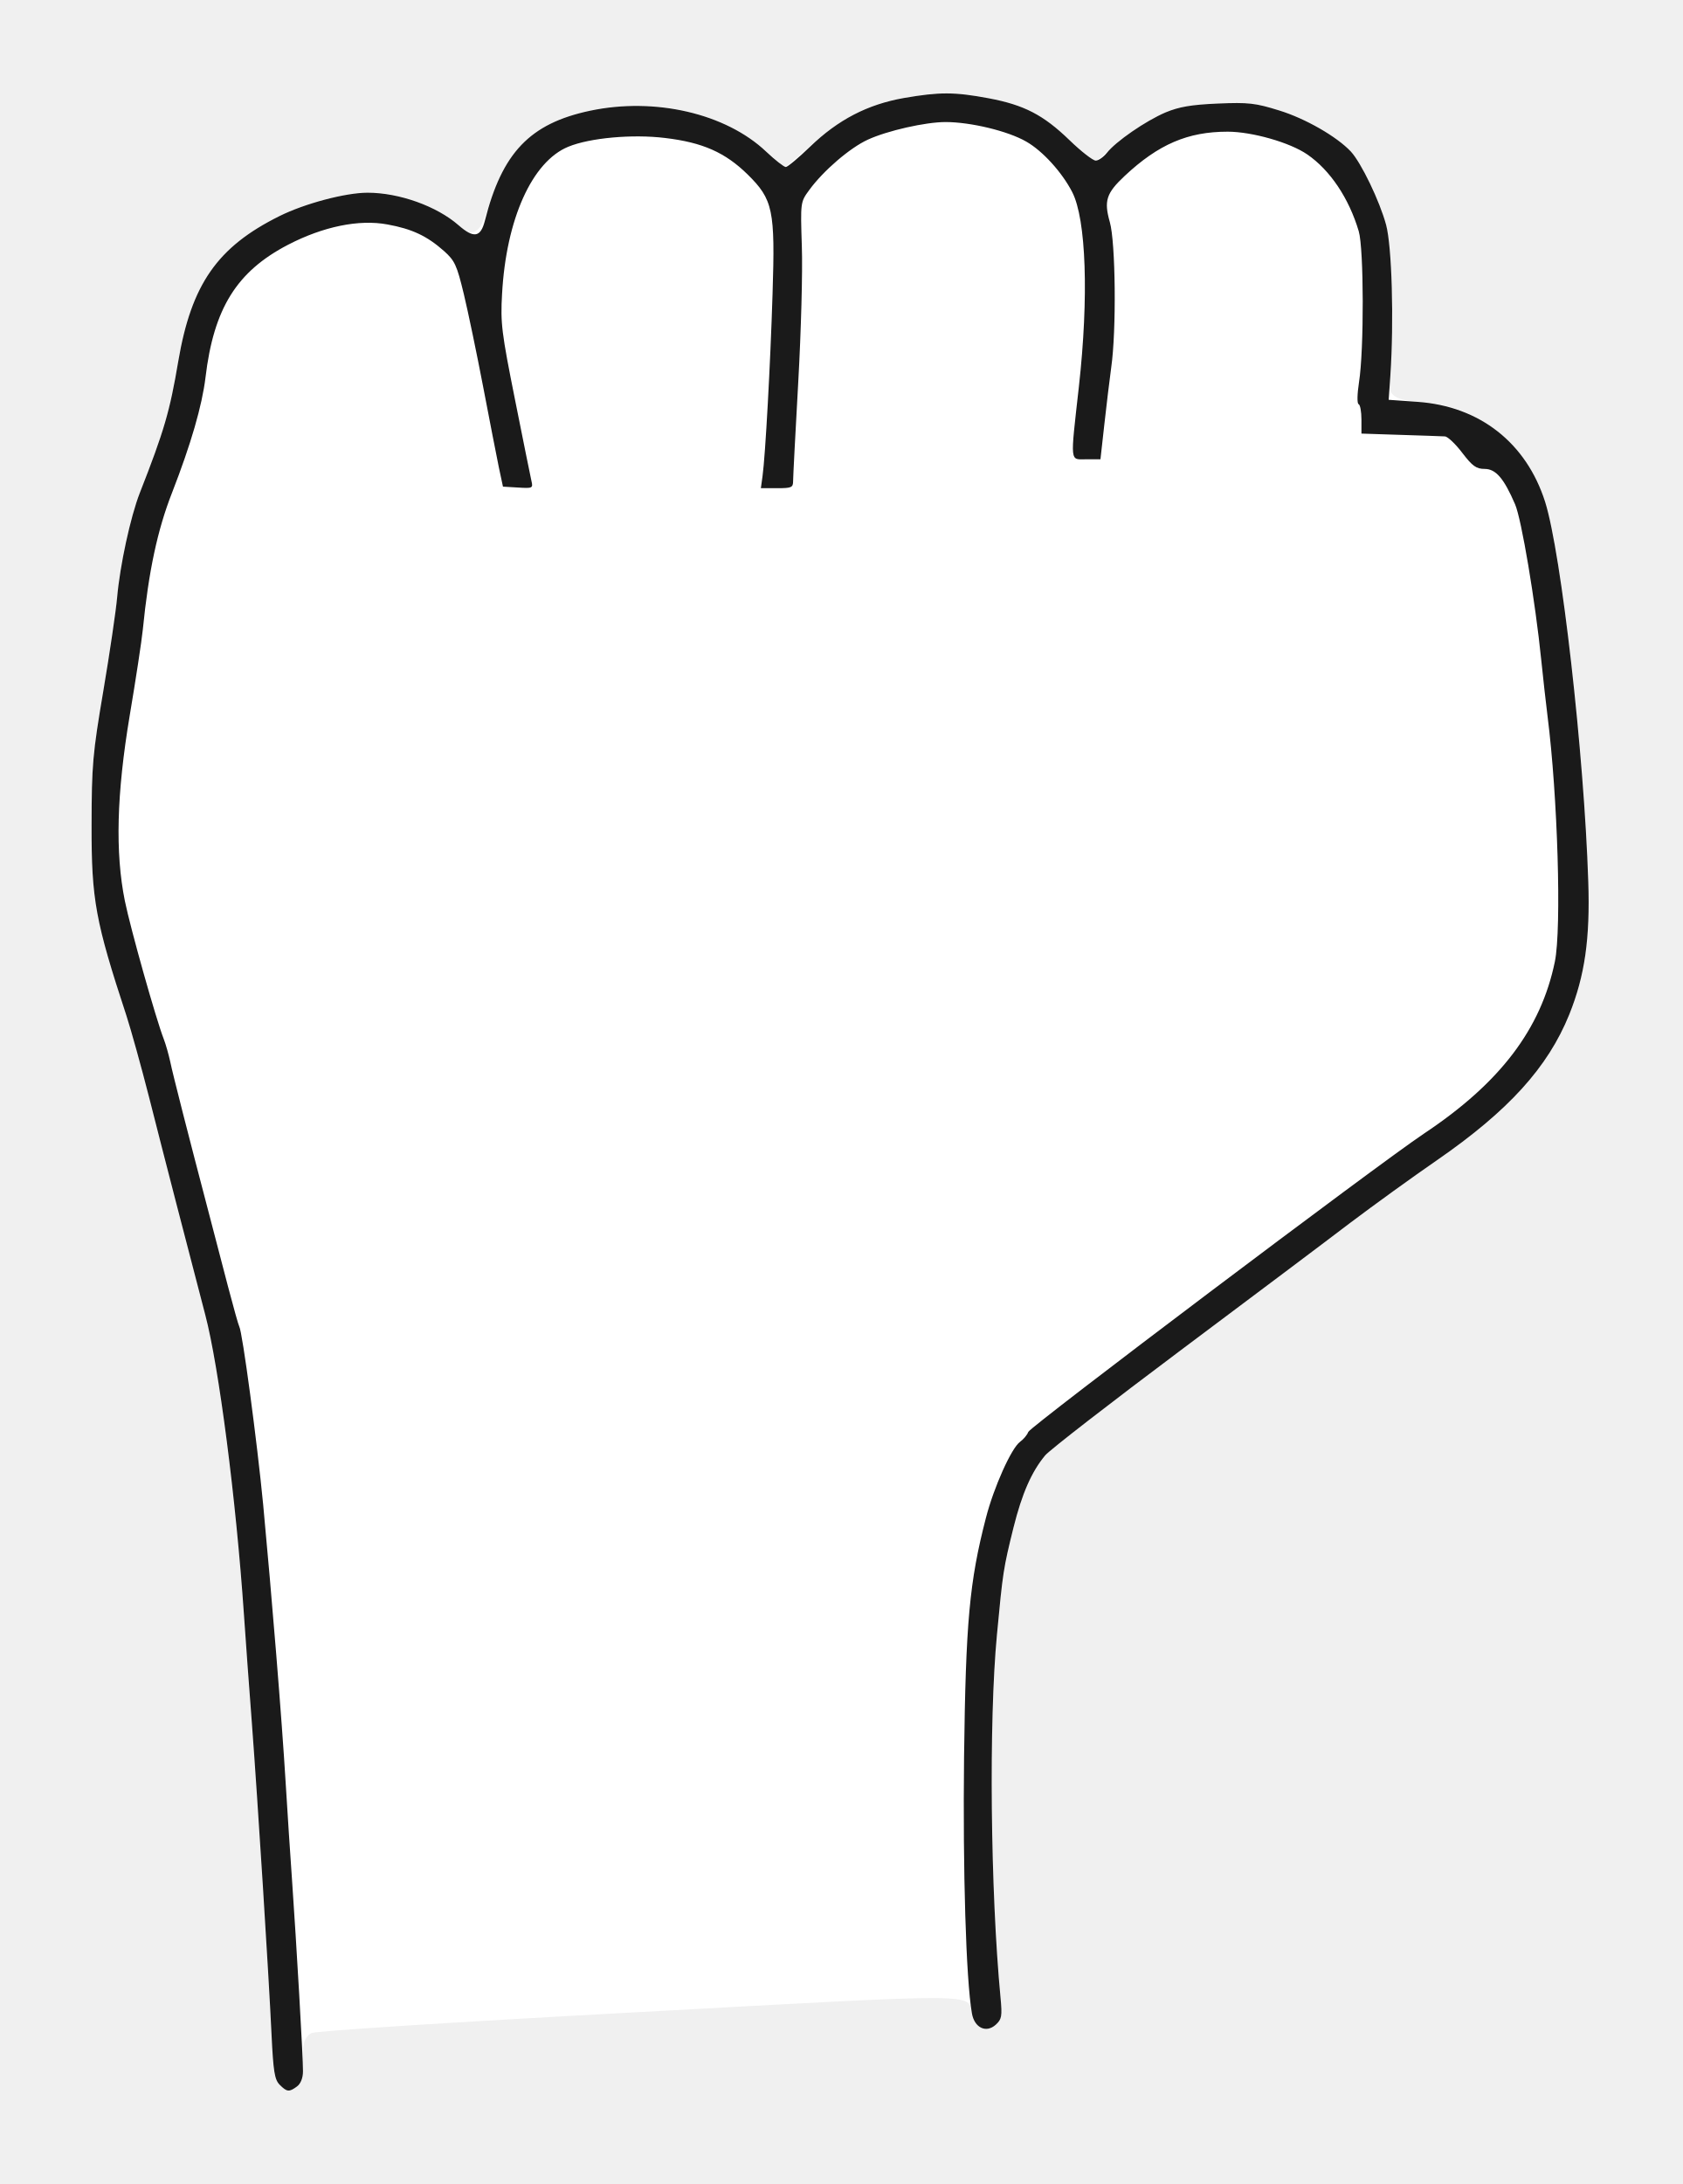
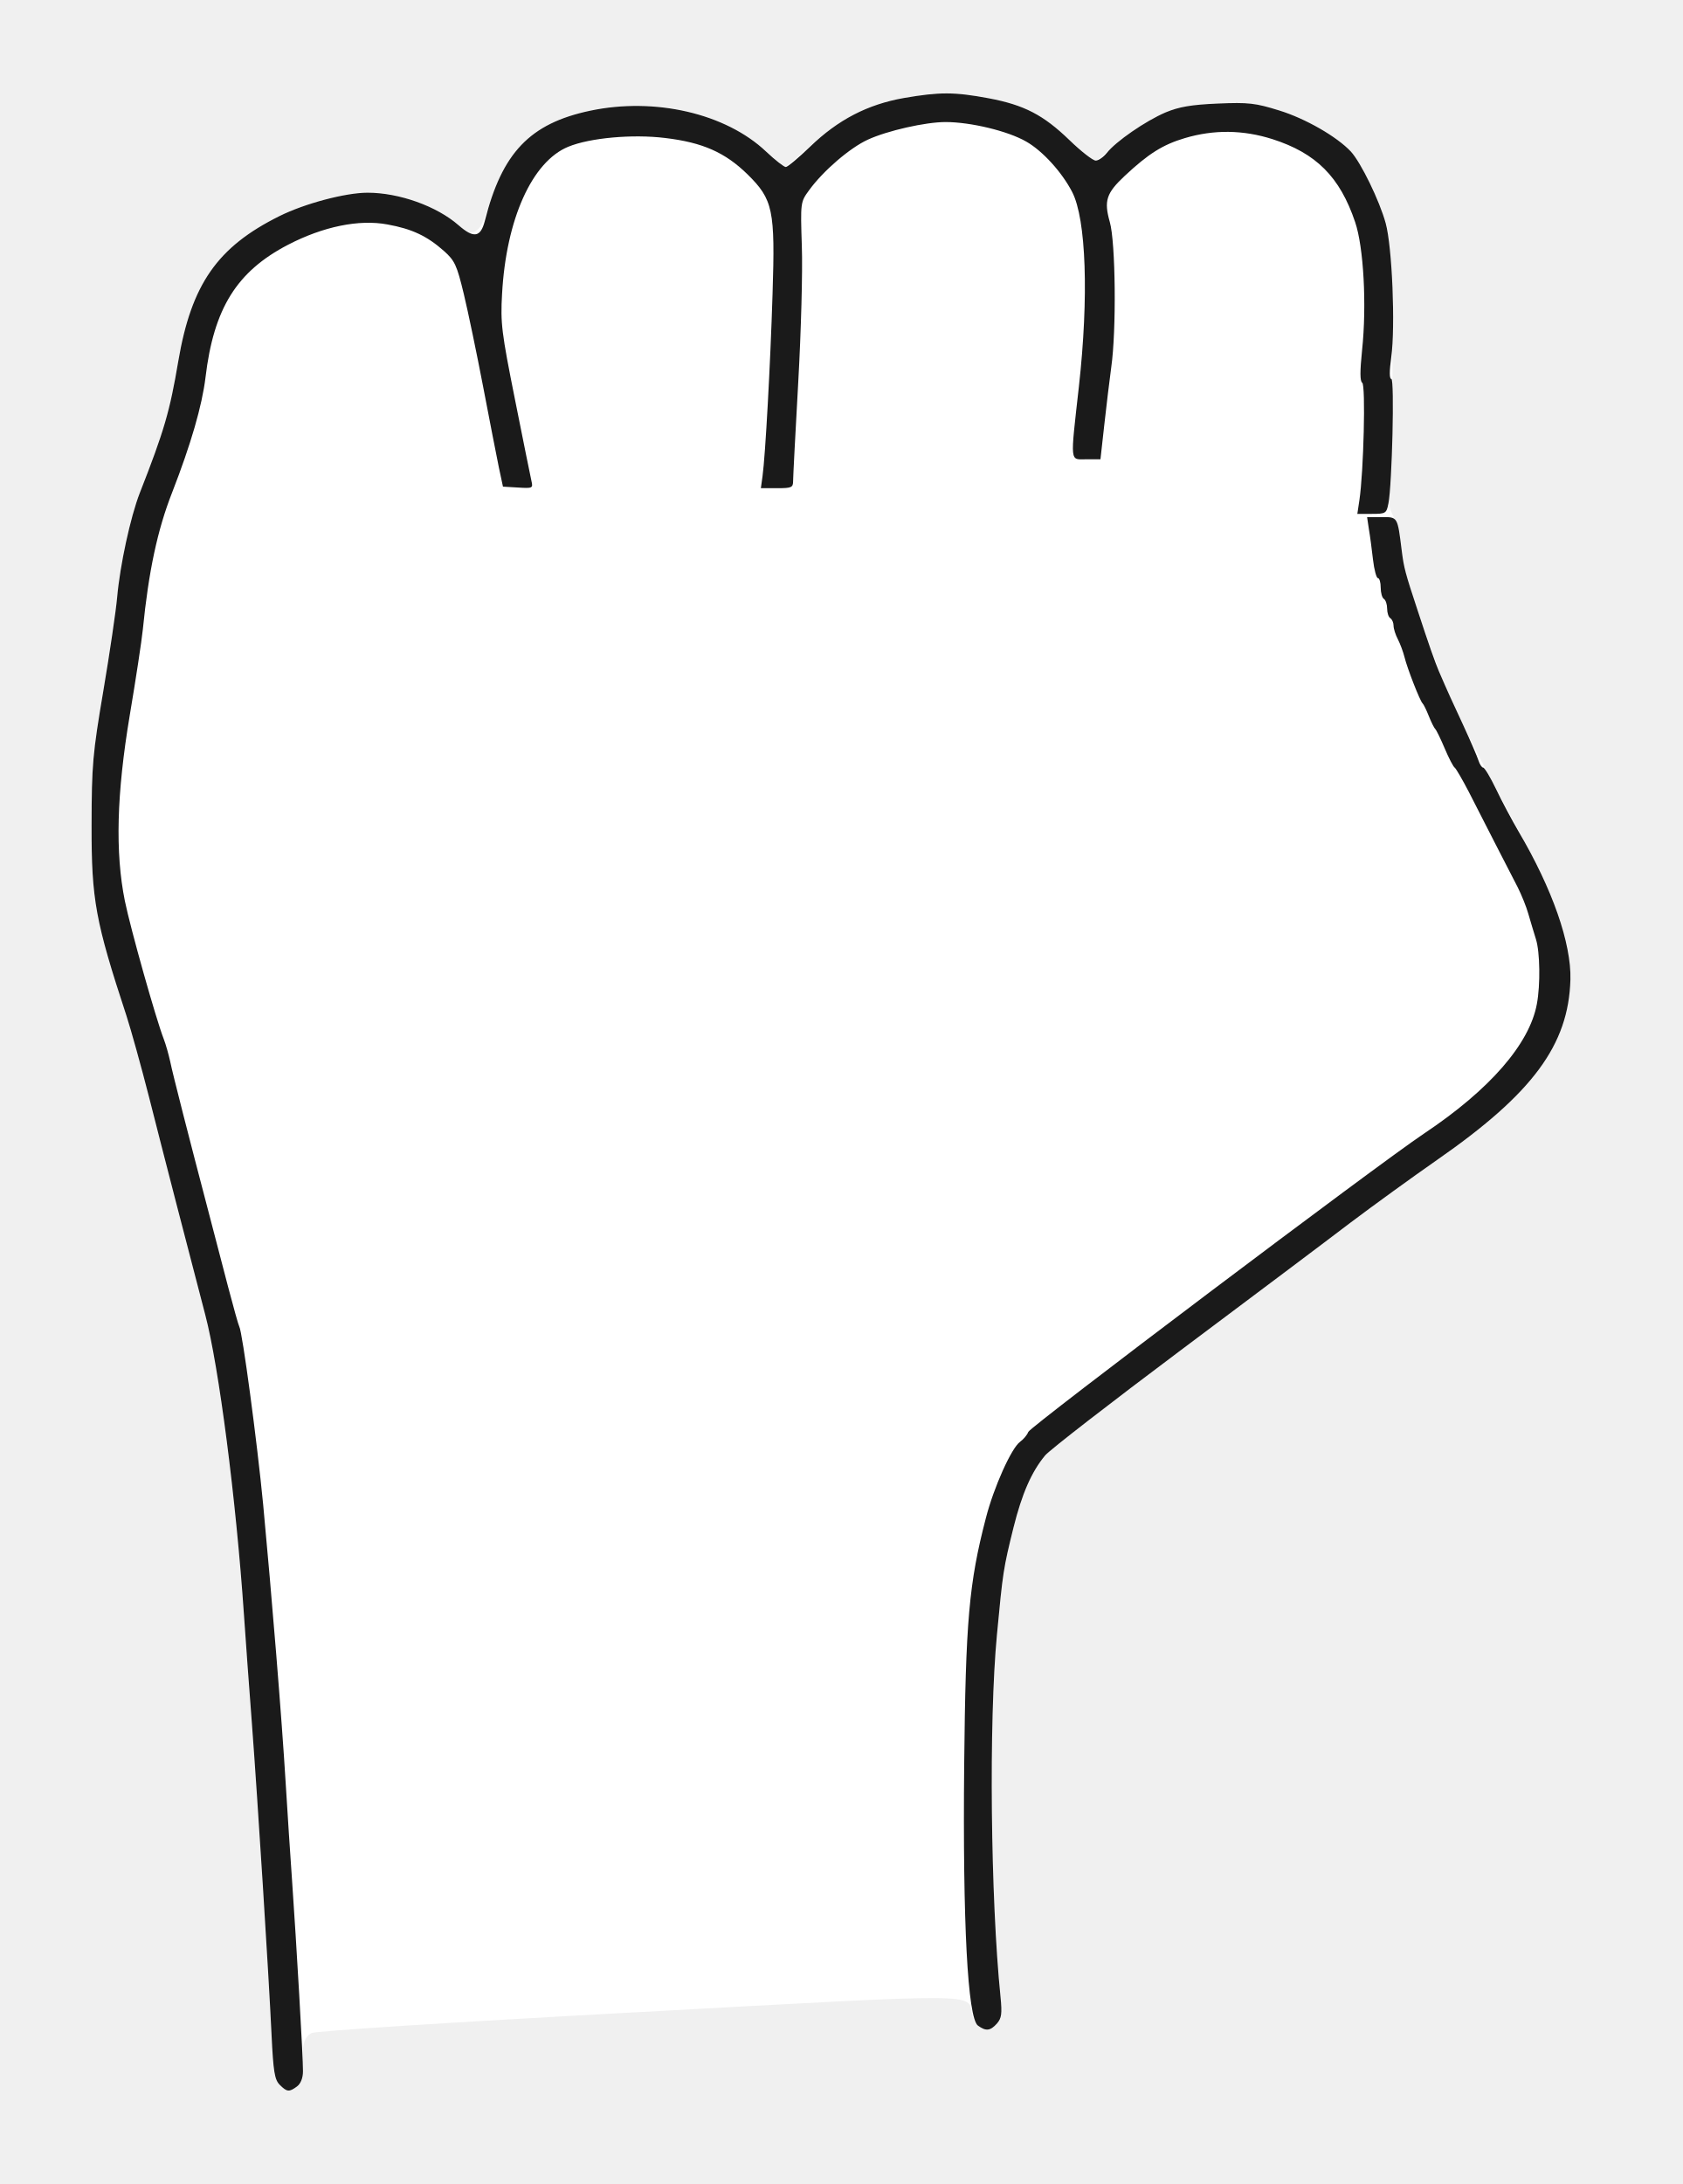
<svg xmlns="http://www.w3.org/2000/svg" viewBox="0 0 131 170" width="131" height="170" data-source="pose construite sur s11" data-boite="811 476 942 646" data-trait="2.50">
-   <path id="silhouette" fill="#FFFFFF" fill-rule="evenodd" d="M21.78,162.28C21.38,161.88 21.28,161.27 21.14,158.34C20.92,153.65 20.07,140.26 19.61,134.12C19.40,131.38 19.12,127.56 18.99,125.64C18.38,116.72 17.04,106.36 15.98,102.34C14.64,97.22 12.78,90.04 11.62,85.46C11.00,83.03 10.20,80.16 9.85,79.08C7.43,71.72 7.12,70.05 7.13,64.25C7.14,59.53 7.21,58.70 8.05,53.75C8.55,50.79 9.03,47.53 9.12,46.50C9.34,44.00 10.16,40.23 10.88,38.38C12.78,33.54 13.22,32.03 13.88,28.12C14.90,22.13 16.92,19.22 21.76,16.82C23.73,15.84 26.90,15.00 28.62,15.00C31.08,15.00 34.01,16.05 35.70,17.53C36.34,18.10 36.62,18.20 36.98,18.01C37.43,17.77 37.53,17.56 38.38,15.12C39.72,11.32 41.85,9.48 45.94,8.62C50.98,7.55 56.35,8.79 59.66,11.78C60.40,12.45 61.06,13.00 61.12,13.00C61.18,13.00 62.05,12.27 63.05,11.38C65.51,9.19 67.61,8.11 70.37,7.63C73.15,7.15 74.31,7.15 76.98,7.65C79.72,8.17 81.15,8.90 83.27,10.90C84.21,11.78 85.10,12.50 85.25,12.50C85.40,12.50 85.77,12.24 86.07,11.92C87.04,10.90 89.33,9.35 90.75,8.75C91.81,8.31 92.75,8.15 94.82,8.06C97.21,7.96 97.74,8.02 99.60,8.60C101.65,9.23 104.09,10.64 105.17,11.79C105.98,12.66 107.42,15.65 107.92,17.50C108.40,19.26 108.56,26.00 108.19,28.81C107.93,30.78 108.29,31.12 110.79,31.31C115.21,31.65 118.90,34.65 120.30,39.06C121.56,43.05 123.34,58.70 123.66,68.62C123.81,73.07 123.39,75.96 122.18,78.97C120.51,83.09 117.45,86.46 111.88,90.31C109.95,91.64 106.91,93.84 105.12,95.19C103.34,96.55 97.41,101.00 91.96,105.08C86.51,109.16 81.75,112.85 81.38,113.28C80.32,114.55 79.57,116.26 78.91,118.90C78.12,122.09 78.08,122.36 77.62,127.25C76.98,133.99 77.11,147.18 77.90,155.50C78.04,156.95 77.99,157.18 77.53,157.60C76.81,158.25 75.88,157.84 75.67,156.78C75.34,155.13 76.93,155.14 49.57,156.63C35.10,157.41 24.55,158.09 24.26,158.25C23.67,158.56 23.51,159.17 23.58,160.83C23.61,161.78 23.52,162.12 23.14,162.40C22.51,162.86 22.34,162.84 21.78,162.28Z" />
-   <path id="encre" fill="#1A1A1A" fill-rule="evenodd" d="M21.78,162.28C21.38,161.88 21.28,161.27 21.14,158.34C20.92,153.65 20.07,140.26 19.61,134.12C19.40,131.38 19.12,127.56 18.99,125.64C18.38,116.72 17.04,106.36 15.98,102.34C14.64,97.22 12.78,90.04 11.62,85.46C11.00,83.03 10.20,80.16 9.85,79.08C7.43,71.72 7.12,70.05 7.13,64.25C7.14,59.53 7.21,58.70 8.05,53.75C8.55,50.79 9.03,47.53 9.12,46.50C9.34,44.00 10.16,40.23 10.88,38.38C12.78,33.54 13.22,32.03 13.88,28.12C14.90,22.13 16.92,19.22 21.76,16.82C23.73,15.84 26.90,15.00 28.62,15.00C31.08,15.00 34.01,16.05 35.70,17.53C36.89,18.57 37.42,18.48 37.75,17.19C39.09,11.88 41.26,9.61 45.94,8.62C50.99,7.55 56.51,8.83 59.65,11.80C60.35,12.46 61.04,13.00 61.18,13.00C61.32,13.00 62.17,12.29 63.07,11.42C65.25,9.32 67.54,8.13 70.37,7.63C73.15,7.15 74.31,7.15 76.98,7.65C79.74,8.17 81.23,8.94 83.27,10.91C84.17,11.78 85.09,12.50 85.31,12.50C85.53,12.50 85.91,12.23 86.17,11.91C86.86,11.02 89.20,9.41 90.75,8.75C91.81,8.31 92.75,8.15 94.82,8.06C97.21,7.96 97.74,8.02 99.60,8.60C101.65,9.23 104.09,10.64 105.17,11.79C105.98,12.66 107.42,15.65 107.92,17.50C108.37,19.17 108.54,24.96 108.25,29.25L108.12,31.12L110.38,31.28C115.21,31.62 118.84,34.48 120.30,39.06C121.56,43.05 123.34,58.70 123.66,68.62C123.81,73.07 123.39,75.96 122.18,78.97C120.51,83.09 117.45,86.46 111.88,90.31C109.95,91.64 106.91,93.84 105.12,95.19C103.34,96.55 97.41,101.00 91.96,105.08C86.51,109.16 81.75,112.85 81.38,113.28C80.32,114.55 79.57,116.26 78.91,118.90C78.12,122.09 78.08,122.36 77.62,127.25C76.98,133.99 77.11,147.18 77.90,155.50C78.04,156.95 77.99,157.18 77.53,157.60C76.78,158.28 75.86,157.84 75.67,156.71C75.21,154.03 74.96,145.67 75.06,136.75C75.19,126.27 75.48,123.10 76.76,118.16C77.38,115.75 78.75,112.71 79.42,112.23C79.69,112.03 79.98,111.69 80.06,111.46C80.22,111.03 107.31,90.61 110.88,88.23C116.80,84.29 119.98,80.10 121.06,74.85C121.59,72.26 121.28,61.95 120.49,55.75C120.36,54.72 120.14,52.75 120.00,51.38C119.54,46.83 118.46,40.39 117.96,39.25C117.09,37.23 116.46,36.50 115.59,36.50C114.94,36.50 114.64,36.28 113.85,35.25C113.33,34.56 112.72,33.99 112.51,33.97C112.11,33.95 110.96,33.91 107.81,33.81L106.00,33.75L106.00,32.65C106.00,32.04 105.90,31.50 105.78,31.46C105.65,31.41 105.67,30.67 105.81,29.75C106.21,27.24 106.19,19.34 105.79,18.00C105.03,15.43 103.55,13.23 101.78,12.02C100.43,11.09 97.48,10.25 95.58,10.25C92.48,10.25 90.20,11.23 87.57,13.69C86.13,15.04 85.94,15.63 86.41,17.29C86.86,18.86 86.93,25.72 86.52,28.59C86.39,29.57 86.14,31.58 85.98,33.06L85.68,35.75L84.59,35.75C83.28,35.75 83.32,36.18 84.00,30.10C84.78,23.11 84.57,17.06 83.48,14.95C82.69,13.41 81.17,11.74 79.90,11.02C78.48,10.20 75.57,9.50 73.62,9.50C72.06,9.50 69.09,10.17 67.57,10.87C66.17,11.51 64.10,13.29 63.00,14.80C62.32,15.73 62.32,15.74 62.43,19.18C62.50,21.07 62.37,25.83 62.15,29.75C61.93,33.67 61.75,37.13 61.75,37.44C61.75,37.95 61.63,38.00 60.50,38.00L59.24,38.00L59.37,37.06C59.59,35.46 59.98,28.37 60.15,22.87C60.36,16.34 60.19,15.53 58.20,13.57C56.46,11.87 54.72,11.09 51.78,10.74C49.24,10.43 45.93,10.73 44.25,11.42C41.43,12.57 39.41,17.05 39.09,22.88C38.96,25.16 39.05,25.87 40.10,31.12C40.73,34.29 41.31,37.13 41.38,37.45C41.51,38.00 41.46,38.02 40.34,37.95L39.16,37.88L38.84,36.38C38.67,35.55 38.12,32.74 37.62,30.12C37.12,27.51 36.44,24.25 36.11,22.88C35.57,20.64 35.41,20.29 34.57,19.54C33.25,18.37 32.09,17.82 30.16,17.47C27.95,17.06 25.17,17.63 22.43,19.05C18.43,21.13 16.64,24.00 16.00,29.38C15.73,31.59 14.87,34.56 13.40,38.34C12.26,41.24 11.57,44.48 11.12,49.00C11.03,49.89 10.57,52.91 10.10,55.69C9.08,61.79 8.96,66.36 9.72,70.12C10.16,72.28 12.14,79.31 12.75,80.88C12.91,81.29 13.13,82.08 13.25,82.62C13.45,83.61 14.72,88.56 16.23,94.31C16.65,95.93 17.34,98.56 17.76,100.17C18.18,101.77 18.57,103.16 18.63,103.26C18.87,103.65 20.02,112.23 20.49,117.12C21.16,124.24 21.94,133.75 22.24,138.75C22.38,141.02 22.60,144.45 22.74,146.38C23.08,151.26 23.60,160.20 23.59,161.22C23.59,161.76 23.41,162.20 23.12,162.41C22.51,162.86 22.34,162.84 21.78,162.28Z" />
+   <path id="silhouette" fill="#FFFFFF" fill-rule="evenodd" d="M21.78,162.28C21.38,161.88 21.28,161.27 21.14,158.34C20.92,153.65 20.07,140.26 19.61,134.12C19.40,131.38 19.12,127.56 18.99,125.64C18.38,116.72 17.04,106.36 15.98,102.34C14.64,97.22 12.78,90.04 11.62,85.46C11.00,83.03 10.20,80.16 9.85,79.08C7.43,71.72 7.12,70.05 7.13,64.25C7.14,59.53 7.21,58.70 8.05,53.75C8.55,50.79 9.03,47.53 9.12,46.50C9.34,44.00 10.16,40.23 10.88,38.38C12.78,33.54 13.22,32.03 13.88,28.12C14.90,22.13 16.92,19.22 21.76,16.82C23.73,15.84 26.90,15.00 28.62,15.00C31.08,15.00 34.01,16.05 35.70,17.53C36.34,18.10 36.62,18.20 36.98,18.01C37.43,17.77 37.53,17.56 38.38,15.12C39.72,11.32 41.85,9.48 45.94,8.62C50.98,7.55 56.35,8.79 59.66,11.78C60.40,12.45 61.06,13.00 61.12,13.00C61.18,13.00 62.05,12.27 63.05,11.38C65.51,9.19 67.61,8.11 70.37,7.63C73.15,7.15 74.31,7.15 76.98,7.65C79.72,8.17 81.15,8.90 83.27,10.90C84.21,11.78 85.10,12.50 85.25,12.50C85.40,12.50 85.77,12.24 86.07,11.92C87.04,10.90 89.33,9.35 90.75,8.75C91.81,8.31 92.75,8.15 94.82,8.06C97.21,7.96 97.74,8.02 99.60,8.60C101.65,9.23 104.09,10.64 105.17,11.79C105.94,12.62 107.40,15.60 107.91,17.38C108.26,18.63 108.34,20.29 108.41,27.47C108.45,32.20 108.39,36.79 108.26,37.68C108.07,39.05 108.10,39.43 108.49,40.21C108.75,40.71 109.03,41.80 109.12,42.62C109.21,43.45 109.39,44.46 109.52,44.88C110.17,46.98 111.03,49.52 111.51,50.75C111.80,51.51 112.13,52.41 112.24,52.77C112.35,53.12 112.56,53.63 112.70,53.89C112.85,54.16 113.33,55.16 113.77,56.12C114.22,57.09 115.60,59.77 116.85,62.08C118.10,64.39 119.32,66.64 119.55,67.08C120.50,68.84 121.99,72.99 122.13,74.27C122.83,80.41 120.21,84.50 111.87,90.30C109.95,91.64 106.91,93.84 105.12,95.19C103.34,96.55 97.41,101.00 91.96,105.08C86.51,109.16 81.75,112.85 81.38,113.28C80.32,114.55 79.57,116.26 78.91,118.90C78.12,122.09 78.08,122.36 77.62,127.25C76.98,133.99 77.11,147.18 77.90,155.50C78.04,156.95 77.99,157.18 77.53,157.60C76.81,158.25 75.88,157.84 75.67,156.78C75.34,155.13 76.93,155.14 49.57,156.63C35.10,157.41 24.55,158.09 24.26,158.25C23.67,158.56 23.51,159.17 23.58,160.83C23.61,161.78 23.52,162.12 23.14,162.40C22.51,162.86 22.34,162.84 21.78,162.28Z" />
+   <path id="encre" fill="#1A1A1A" fill-rule="evenodd" d="M21.78,162.28C21.38,161.88 21.28,161.27 21.14,158.34C20.92,153.65 20.07,140.26 19.61,134.12C19.40,131.38 19.12,127.56 18.99,125.64C18.38,116.72 17.04,106.36 15.98,102.34C14.64,97.22 12.78,90.04 11.62,85.46C11.00,83.03 10.20,80.16 9.85,79.08C7.43,71.72 7.12,70.05 7.13,64.25C7.14,59.53 7.21,58.70 8.05,53.75C8.55,50.79 9.03,47.53 9.12,46.50C9.34,44.00 10.16,40.23 10.88,38.38C12.78,33.54 13.22,32.03 13.88,28.12C14.90,22.13 16.92,19.22 21.76,16.82C23.73,15.84 26.90,15.00 28.62,15.00C31.08,15.00 34.01,16.05 35.70,17.53C36.89,18.57 37.42,18.48 37.75,17.19C39.09,11.88 41.26,9.61 45.94,8.62C50.99,7.55 56.51,8.83 59.65,11.80C60.35,12.46 61.04,13.00 61.18,13.00C61.32,13.00 62.17,12.29 63.07,11.42C65.25,9.32 67.54,8.13 70.37,7.63C73.15,7.15 74.31,7.15 76.98,7.65C79.74,8.17 81.23,8.94 83.27,10.91C84.17,11.78 85.09,12.50 85.31,12.50C85.53,12.50 85.91,12.23 86.17,11.91C86.86,11.02 89.20,9.41 90.75,8.75C91.81,8.31 92.75,8.15 94.82,8.06C97.21,7.96 97.74,8.02 99.60,8.60C101.65,9.23 104.09,10.64 105.17,11.79C105.95,12.63 107.41,15.62 107.89,17.38C108.39,19.20 108.65,25.40 108.32,27.81C108.17,28.89 108.17,29.50 108.33,29.50C108.58,29.50 108.39,37.70 108.10,39.19C107.95,39.96 107.89,40.00 106.81,40.00L105.68,40.00L105.84,38.94C106.17,36.75 106.34,29.96 106.06,29.79C105.88,29.67 105.88,28.90 106.05,27.25C106.42,23.75 106.17,19.23 105.51,17.29C104.32,13.76 102.47,11.92 99.07,10.83C96.77,10.10 94.51,10.08 92.25,10.75C90.53,11.26 89.41,11.97 87.57,13.69C86.13,15.04 85.94,15.63 86.41,17.29C86.86,18.86 86.93,25.72 86.52,28.59C86.39,29.57 86.14,31.58 85.98,33.06L85.68,35.75L84.59,35.75C83.28,35.75 83.32,36.18 84.00,30.10C84.78,23.11 84.57,17.06 83.48,14.95C82.69,13.41 81.17,11.74 79.90,11.02C78.48,10.20 75.57,9.50 73.62,9.50C72.06,9.50 69.09,10.17 67.57,10.87C66.17,11.51 64.10,13.29 63.00,14.80C62.32,15.73 62.32,15.74 62.43,19.18C62.50,21.07 62.37,25.83 62.15,29.75C61.93,33.67 61.75,37.13 61.75,37.44C61.75,37.95 61.63,38.00 60.50,38.00L59.24,38.00L59.37,37.06C59.59,35.46 59.98,28.37 60.15,22.87C60.36,16.34 60.19,15.53 58.20,13.57C56.46,11.87 54.72,11.09 51.78,10.74C49.24,10.43 45.93,10.73 44.25,11.42C41.43,12.57 39.41,17.05 39.09,22.88C38.96,25.16 39.05,25.87 40.10,31.12C40.73,34.29 41.31,37.13 41.38,37.45C41.51,38.00 41.46,38.02 40.34,37.95L39.16,37.88L38.84,36.38C38.67,35.55 38.12,32.74 37.62,30.12C37.12,27.51 36.44,24.25 36.11,22.88C35.57,20.64 35.41,20.29 34.57,19.54C33.25,18.37 32.09,17.82 30.16,17.47C27.95,17.06 25.17,17.63 22.43,19.05C18.43,21.13 16.64,24.00 16.00,29.38C15.73,31.59 14.87,34.56 13.40,38.34C12.26,41.24 11.57,44.48 11.12,49.00C11.03,49.89 10.57,52.91 10.10,55.69C9.08,61.79 8.96,66.36 9.72,70.12C10.16,72.28 12.14,79.31 12.75,80.88C12.91,81.29 13.13,82.08 13.25,82.62C13.45,83.61 14.72,88.56 16.23,94.31C16.65,95.93 17.34,98.56 17.76,100.17C18.18,101.77 18.57,103.16 18.63,103.26C18.87,103.65 20.02,112.23 20.49,117.12C21.16,124.24 21.94,133.75 22.24,138.75C22.38,141.02 22.60,144.45 22.74,146.38C23.08,151.26 23.60,160.20 23.59,161.22C23.59,161.76 23.41,162.20 23.12,162.41C22.51,162.86 22.34,162.84 21.78,162.28ZM76.14,157.67C75.34,157.08 74.95,149.68 75.07,137.38C75.18,126.20 75.44,123.23 76.76,118.16C77.38,115.75 78.75,112.71 79.42,112.23C79.69,112.03 79.98,111.69 80.06,111.46C80.22,111.03 107.31,90.61 110.88,88.23C115.99,84.82 119.09,81.26 119.66,78.14C119.94,76.64 119.90,74.11 119.59,73.12C119.42,72.58 119.15,71.67 118.99,71.12C118.84,70.58 118.46,69.65 118.17,69.07C117.87,68.49 117.09,66.97 116.43,65.69C115.78,64.42 114.84,62.59 114.35,61.62C113.85,60.66 113.36,59.82 113.26,59.75C113.15,59.68 112.80,59.01 112.48,58.25C112.16,57.49 111.83,56.82 111.75,56.75C111.67,56.68 111.44,56.23 111.25,55.75C111.06,55.27 110.84,54.82 110.76,54.75C110.56,54.57 109.56,52.01 109.35,51.14C109.25,50.74 109.02,50.12 108.84,49.77C108.65,49.41 108.50,48.93 108.50,48.70C108.50,48.47 108.39,48.21 108.25,48.12C108.11,48.04 108.00,47.70 108.00,47.37C108.00,47.05 107.89,46.71 107.75,46.62C107.61,46.54 107.50,46.14 107.50,45.74C107.50,45.33 107.40,45.00 107.28,45.00C107.17,45.00 106.99,44.35 106.90,43.56C106.81,42.77 106.67,41.70 106.58,41.19L106.44,40.25L107.57,40.25C108.84,40.25 108.80,40.19 109.14,42.88C109.31,44.21 109.40,44.57 110.37,47.50C111.25,50.19 111.73,51.54 112.03,52.25C112.71,53.83 113.02,54.51 113.95,56.50C114.49,57.67 115.01,58.88 115.11,59.19C115.21,59.50 115.37,59.75 115.48,59.75C115.59,59.75 116.04,60.51 116.49,61.44C116.93,62.37 117.73,63.86 118.25,64.75C120.86,69.18 122.35,73.44 122.27,76.25C122.13,81.34 119.33,85.12 111.87,90.30C109.95,91.64 106.91,93.84 105.12,95.19C103.34,96.55 97.41,101.00 91.96,105.08C86.51,109.16 81.75,112.85 81.38,113.28C80.32,114.55 79.57,116.26 78.91,118.90C78.12,122.09 78.08,122.36 77.62,127.25C76.98,133.98 77.12,147.76 77.90,155.45C78.03,156.75 77.98,157.10 77.62,157.51C77.10,158.09 76.76,158.12 76.14,157.67Z" />
</svg>
